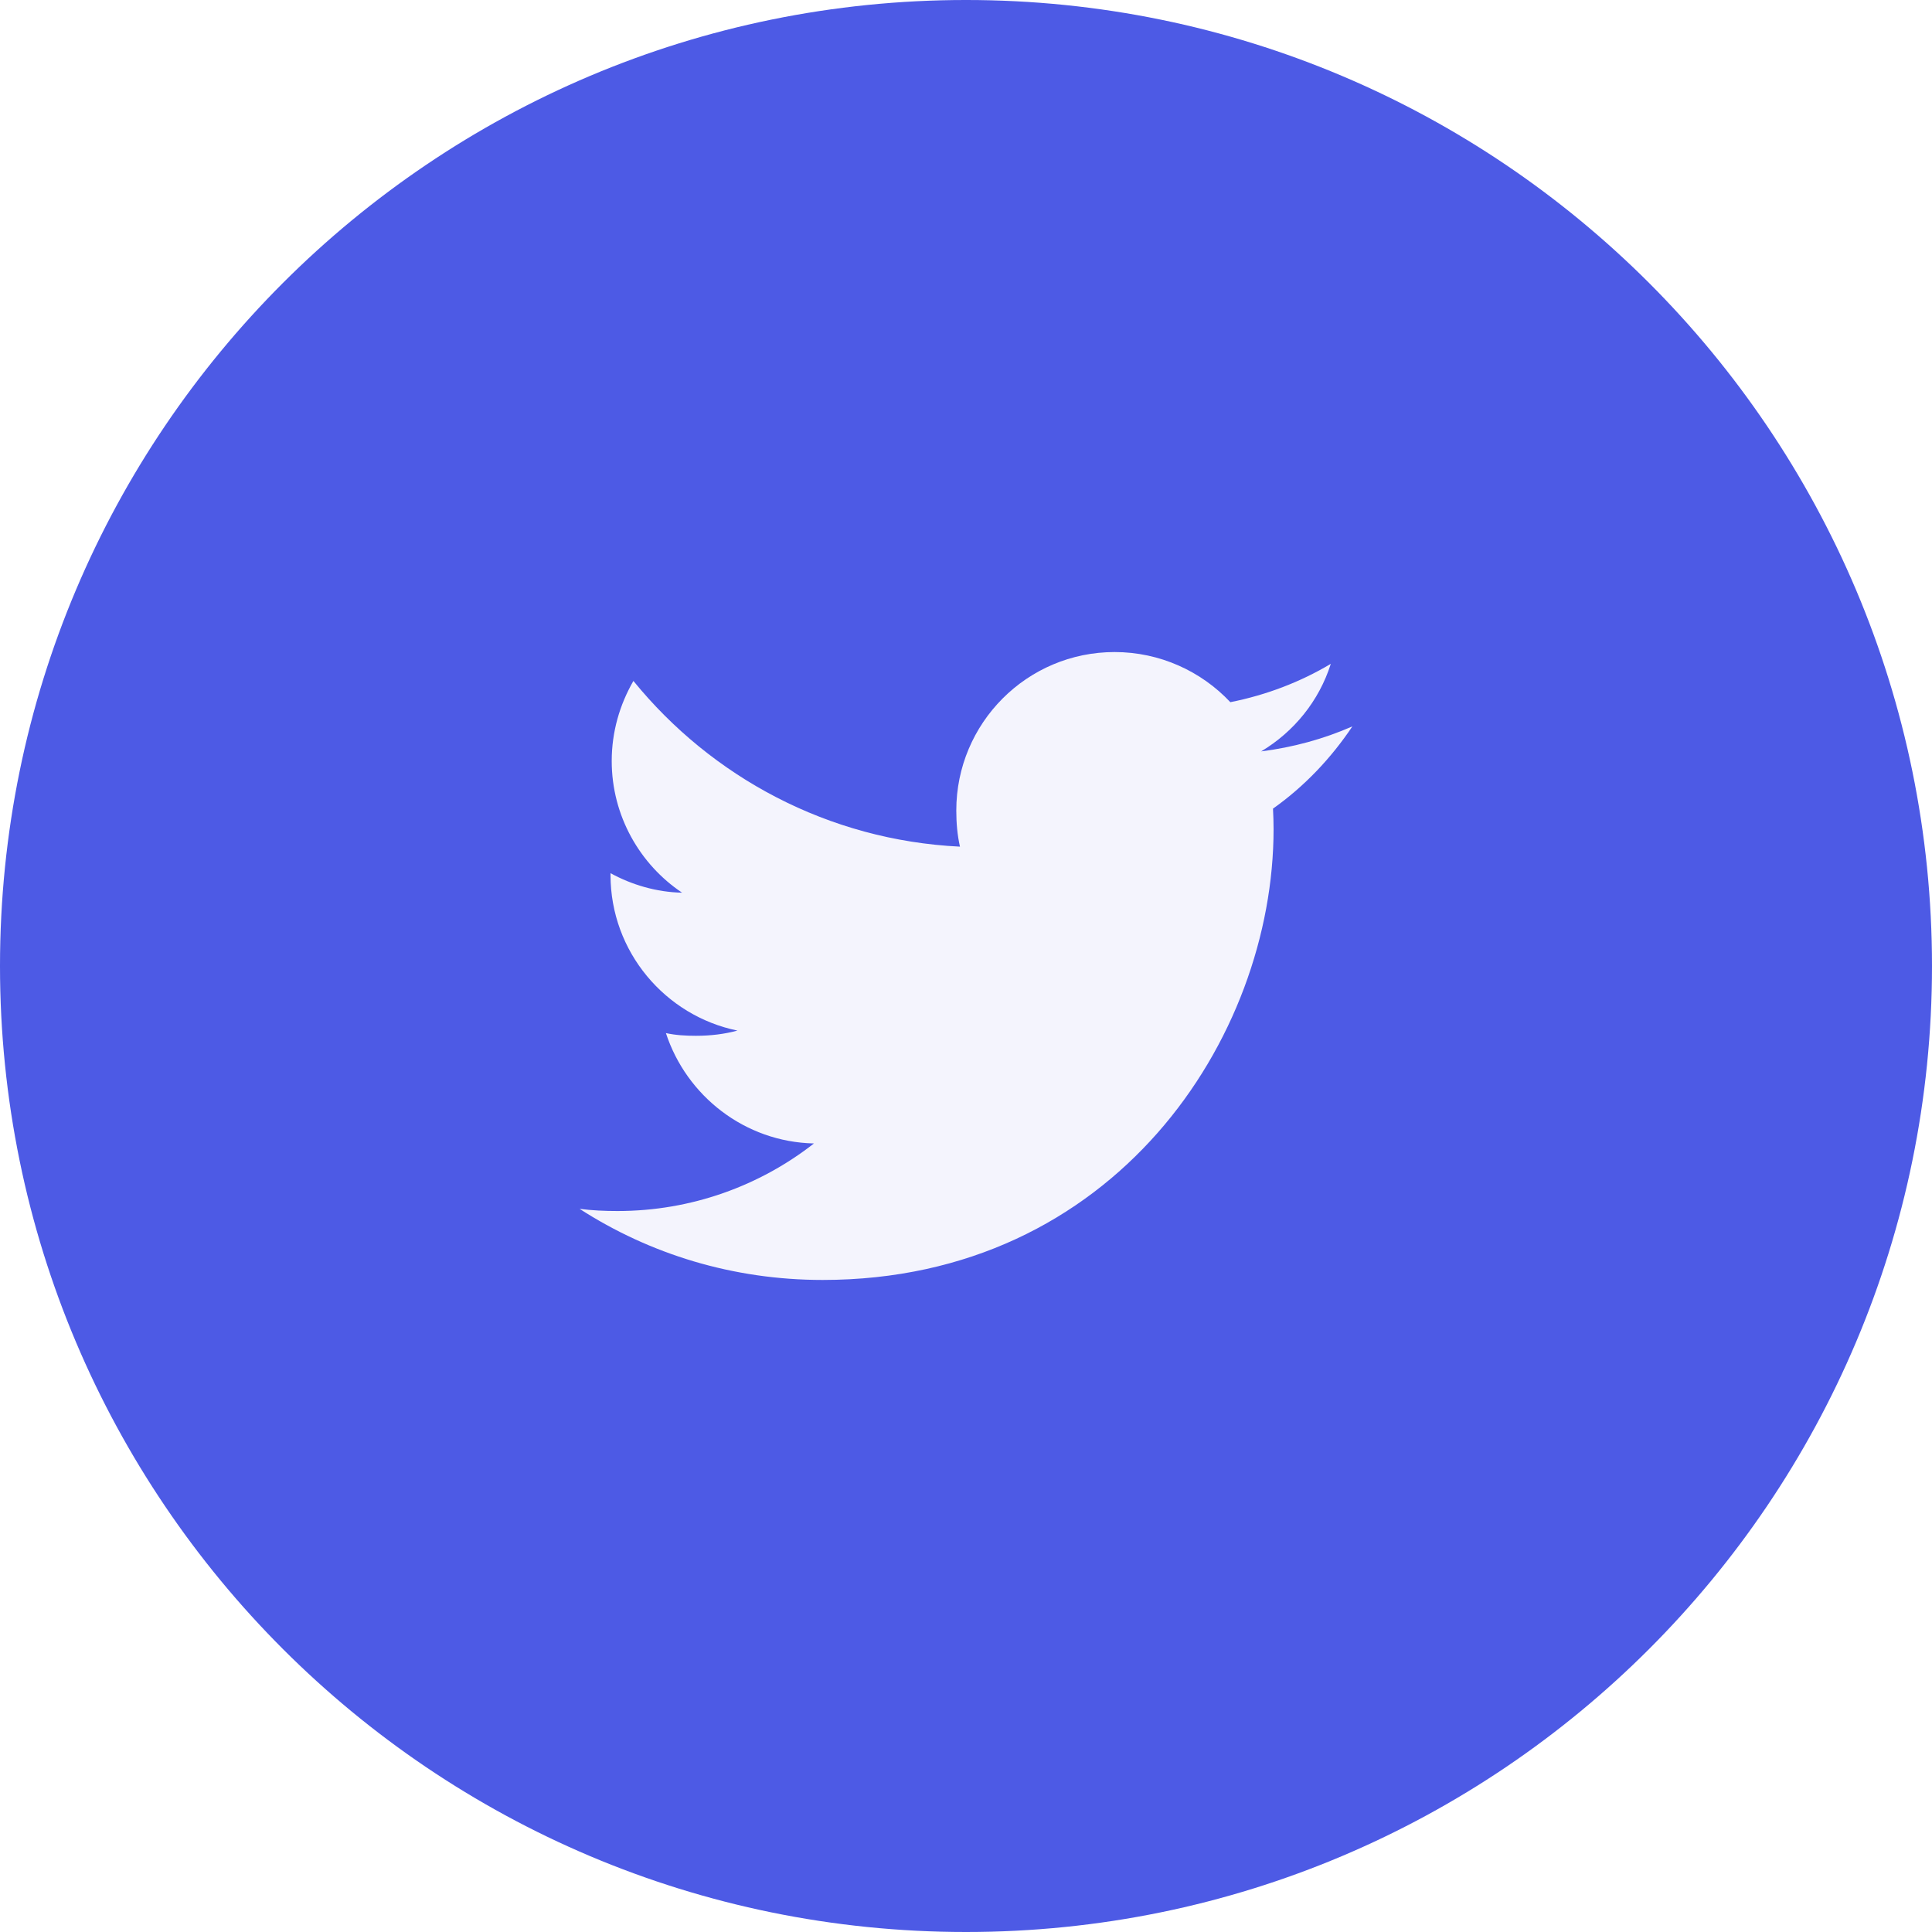
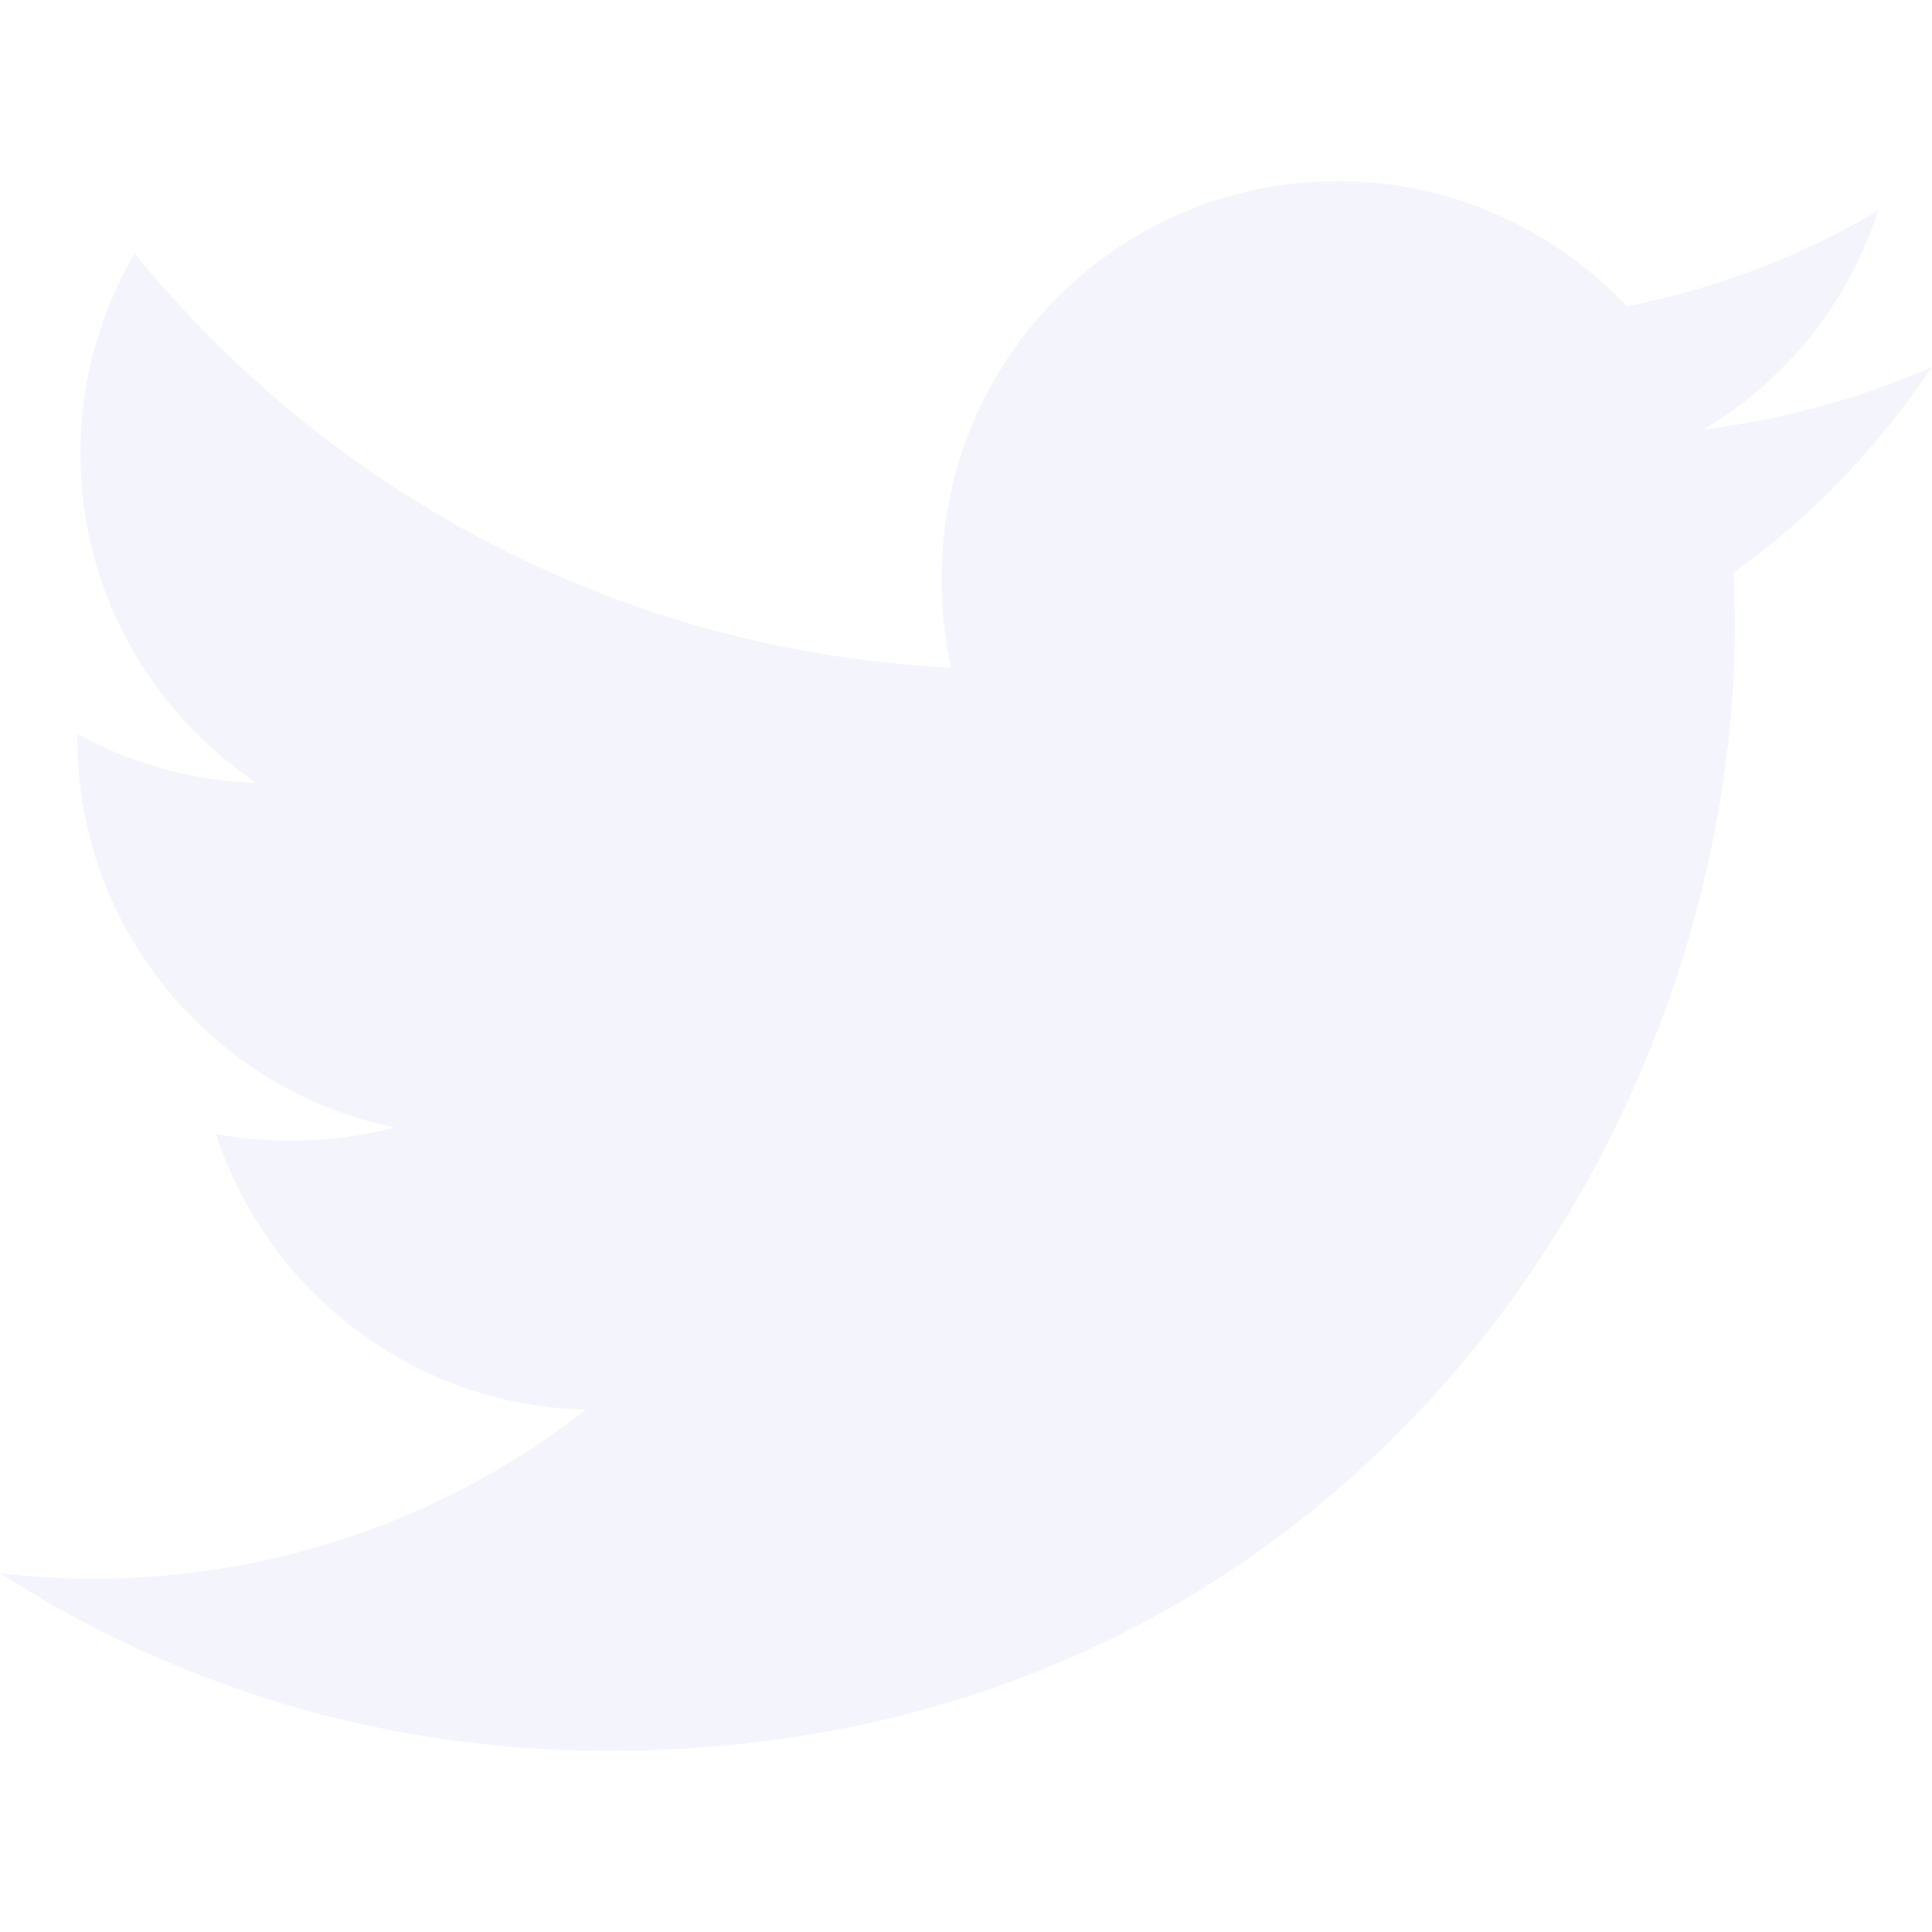
- <svg xmlns="http://www.w3.org/2000/svg" width="40" height="40" viewBox="0 0 40 40" fill="none">
-   <path d="M40 20C40 25.523 37.761 30.523 34.142 34.142C30.523 37.761 25.523 40 20 40C14.477 40 9.477 37.761 5.858 34.142C2.239 30.523 0 25.523 0 20C0 14.477 2.239 9.477 5.858 5.858C9.477 2.239 14.477 -6.10352e-05 20 -6.10352e-05C25.523 -6.10352e-05 30.523 2.239 34.142 5.858C37.761 9.477 40 14.477 40 20Z" fill="#4D5AE5" />
-   <path d="M28 15.039C27.405 15.3 26.771 15.473 26.11 15.557C26.79 15.151 27.309 14.513 27.553 13.744C26.919 14.122 26.219 14.389 25.473 14.538C24.871 13.897 24.013 13.5 23.077 13.5C21.261 13.5 19.799 14.974 19.799 16.781C19.799 17.041 19.821 17.291 19.875 17.529C17.148 17.396 14.735 16.089 13.114 14.098C12.831 14.589 12.665 15.151 12.665 15.756C12.665 16.892 13.25 17.899 14.122 18.482C13.595 18.472 13.078 18.319 12.64 18.078C12.64 18.088 12.64 18.101 12.64 18.114C12.64 19.708 13.777 21.032 15.268 21.337C15.001 21.41 14.71 21.445 14.408 21.445C14.198 21.445 13.986 21.433 13.787 21.389C14.212 22.688 15.418 23.643 16.852 23.674C15.736 24.547 14.319 25.073 12.785 25.073C12.516 25.073 12.258 25.061 12 25.028C13.453 25.965 15.175 26.5 17.032 26.5C23.068 26.5 26.368 21.5 26.368 17.166C26.368 17.021 26.363 16.881 26.356 16.742C27.007 16.28 27.554 15.703 28 15.039Z" fill="#F4F4FD" />
+ <svg xmlns="http://www.w3.org/2000/svg" width="24" height="24" viewBox="0 0 24 24" fill="none">
+   <path d="M24 4.559C23.108 4.95 22.157 5.21 21.165 5.335C22.185 4.726 22.963 3.769 23.329 2.616C22.378 3.183 21.328 3.583 20.209 3.807C19.306 2.845 18.02 2.25 16.616 2.25C13.892 2.25 11.698 4.461 11.698 7.171C11.698 7.561 11.732 7.936 11.812 8.293C7.722 8.094 4.103 6.133 1.671 3.147C1.246 3.884 0.998 4.726 0.998 5.634C0.998 7.338 1.875 8.848 3.183 9.723C2.393 9.708 1.617 9.479 0.96 9.117C0.96 9.132 0.96 9.152 0.96 9.171C0.96 11.562 2.666 13.548 4.902 14.005C4.502 14.115 4.065 14.168 3.612 14.168C3.297 14.168 2.979 14.149 2.68 14.084C3.318 16.032 5.127 17.465 7.278 17.511C5.604 18.82 3.478 19.61 1.177 19.61C0.774 19.61 0.387 19.591 0 19.542C2.179 20.948 4.763 21.75 7.548 21.75C16.602 21.75 21.552 14.25 21.552 7.749C21.552 7.532 21.544 7.322 21.534 7.113C22.511 6.42 23.331 5.554 24 4.559Z" fill="#F4F4FD" />
</svg>
